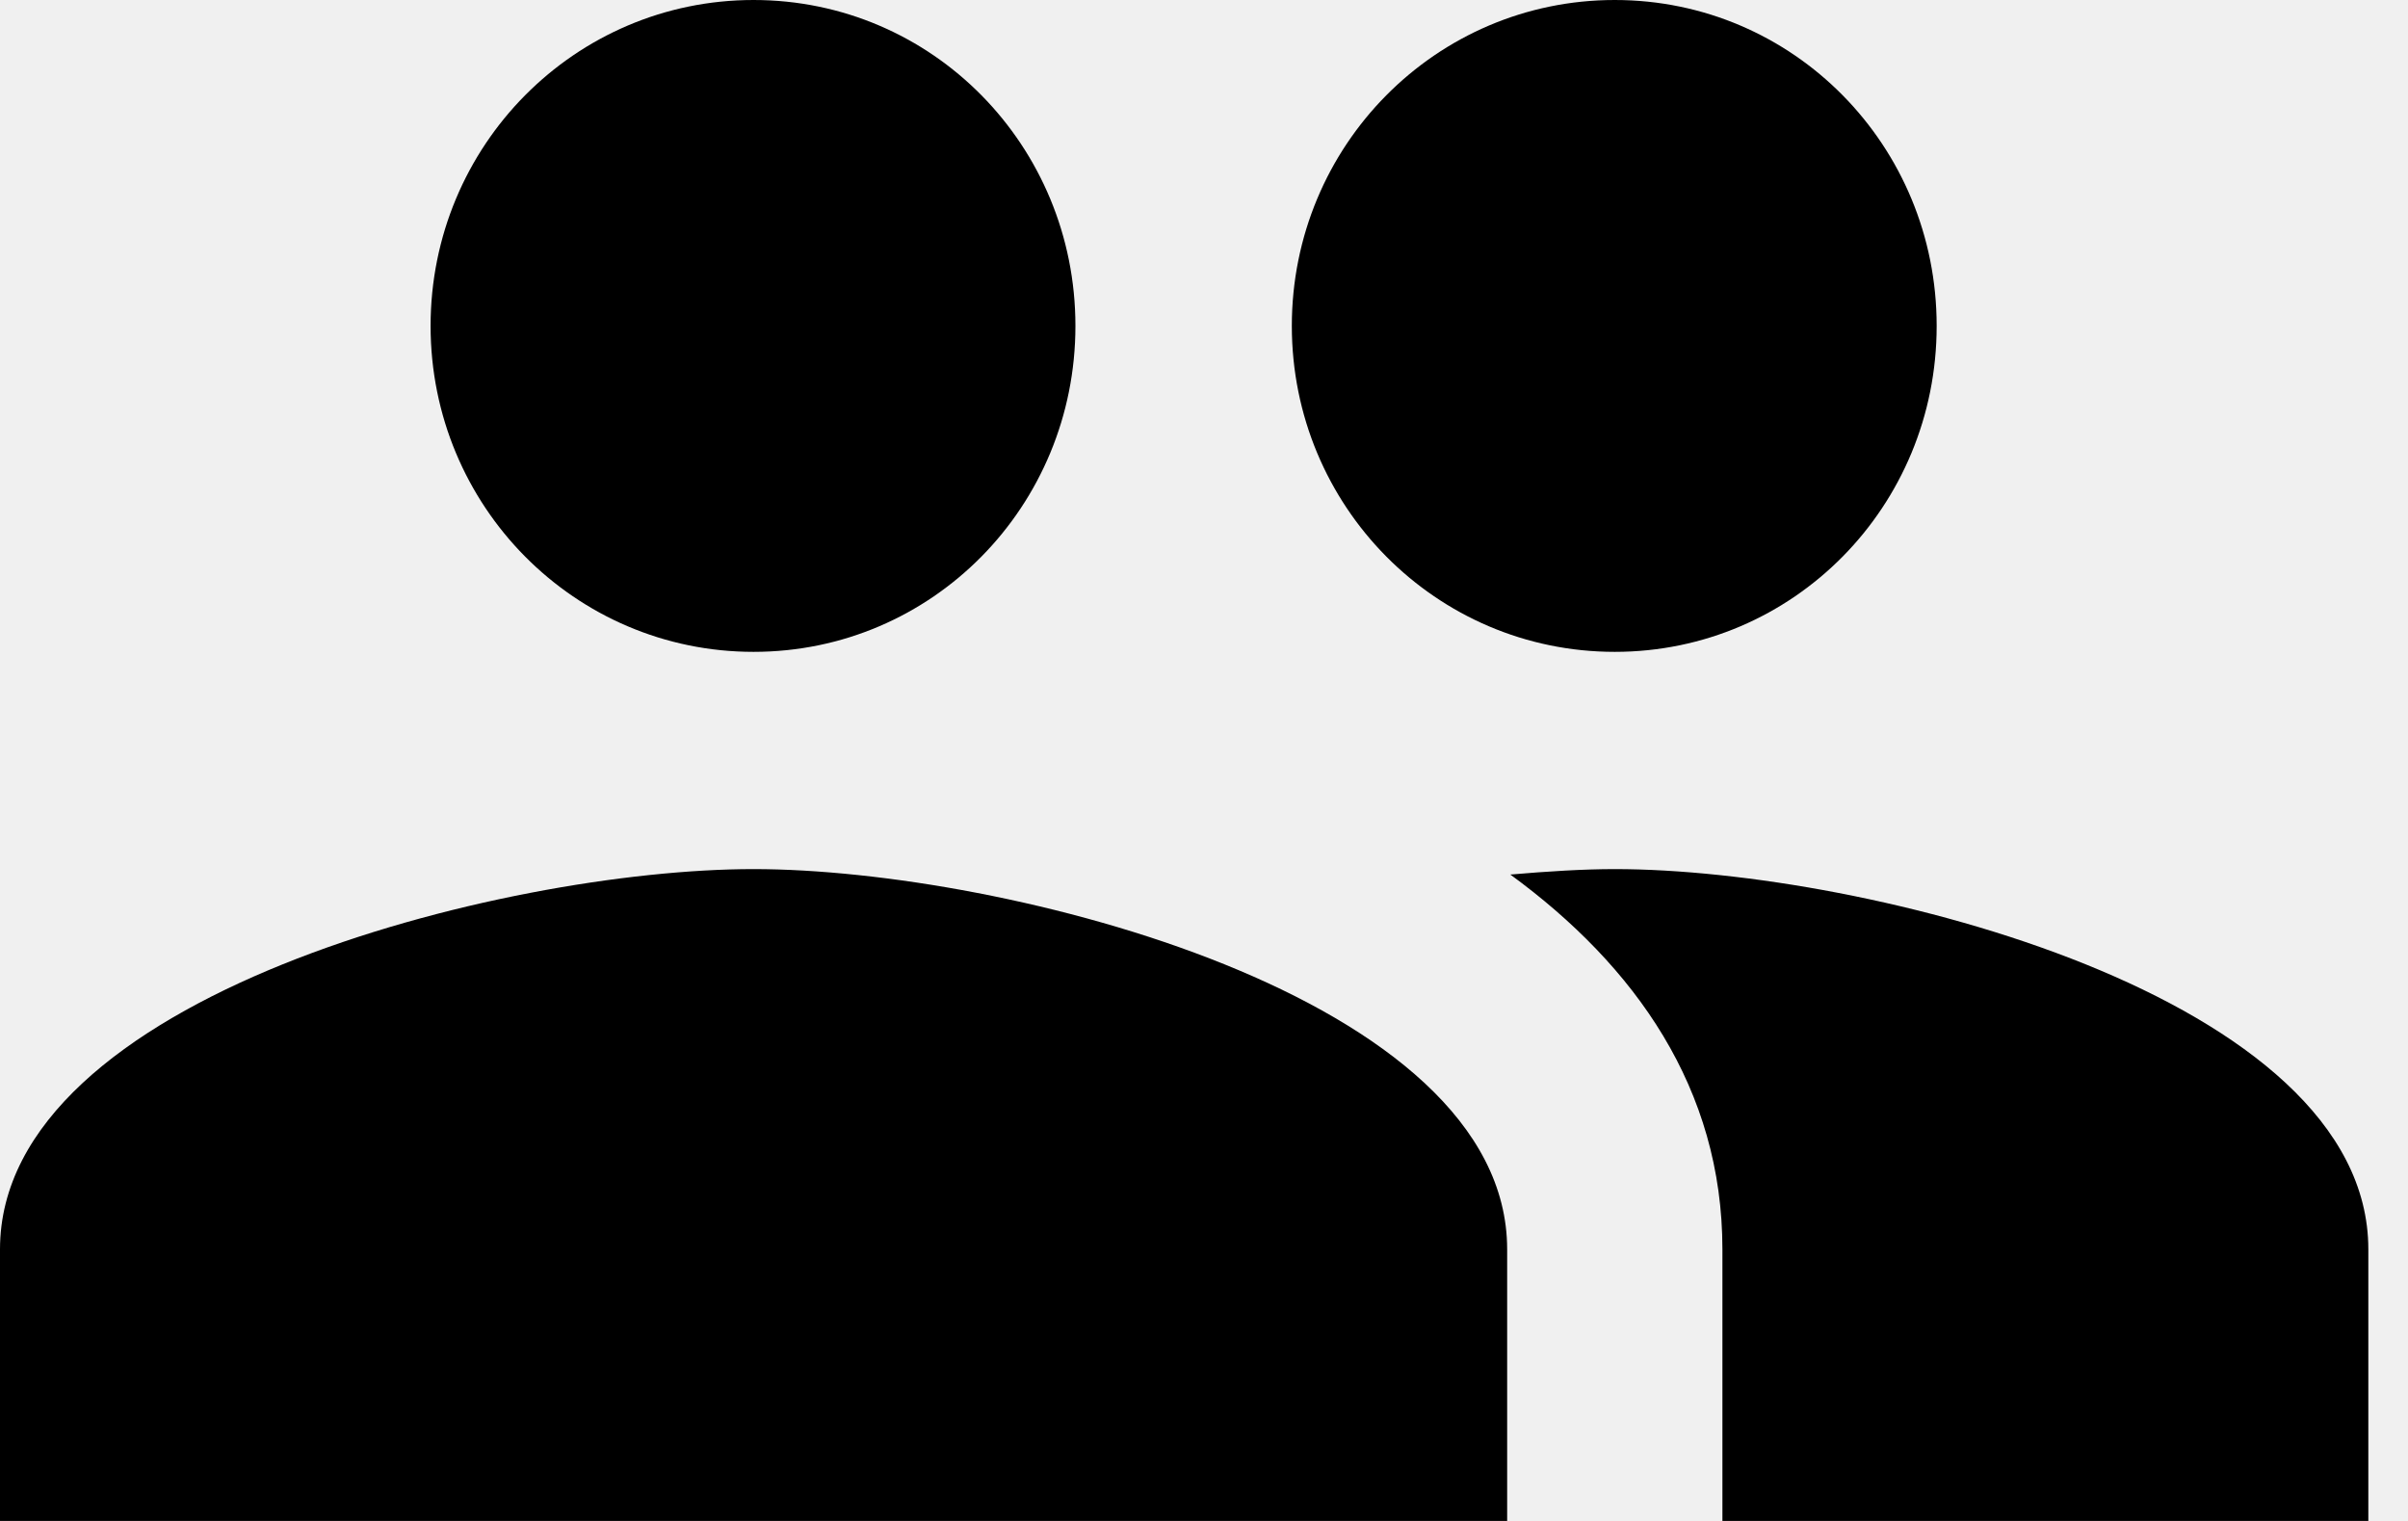
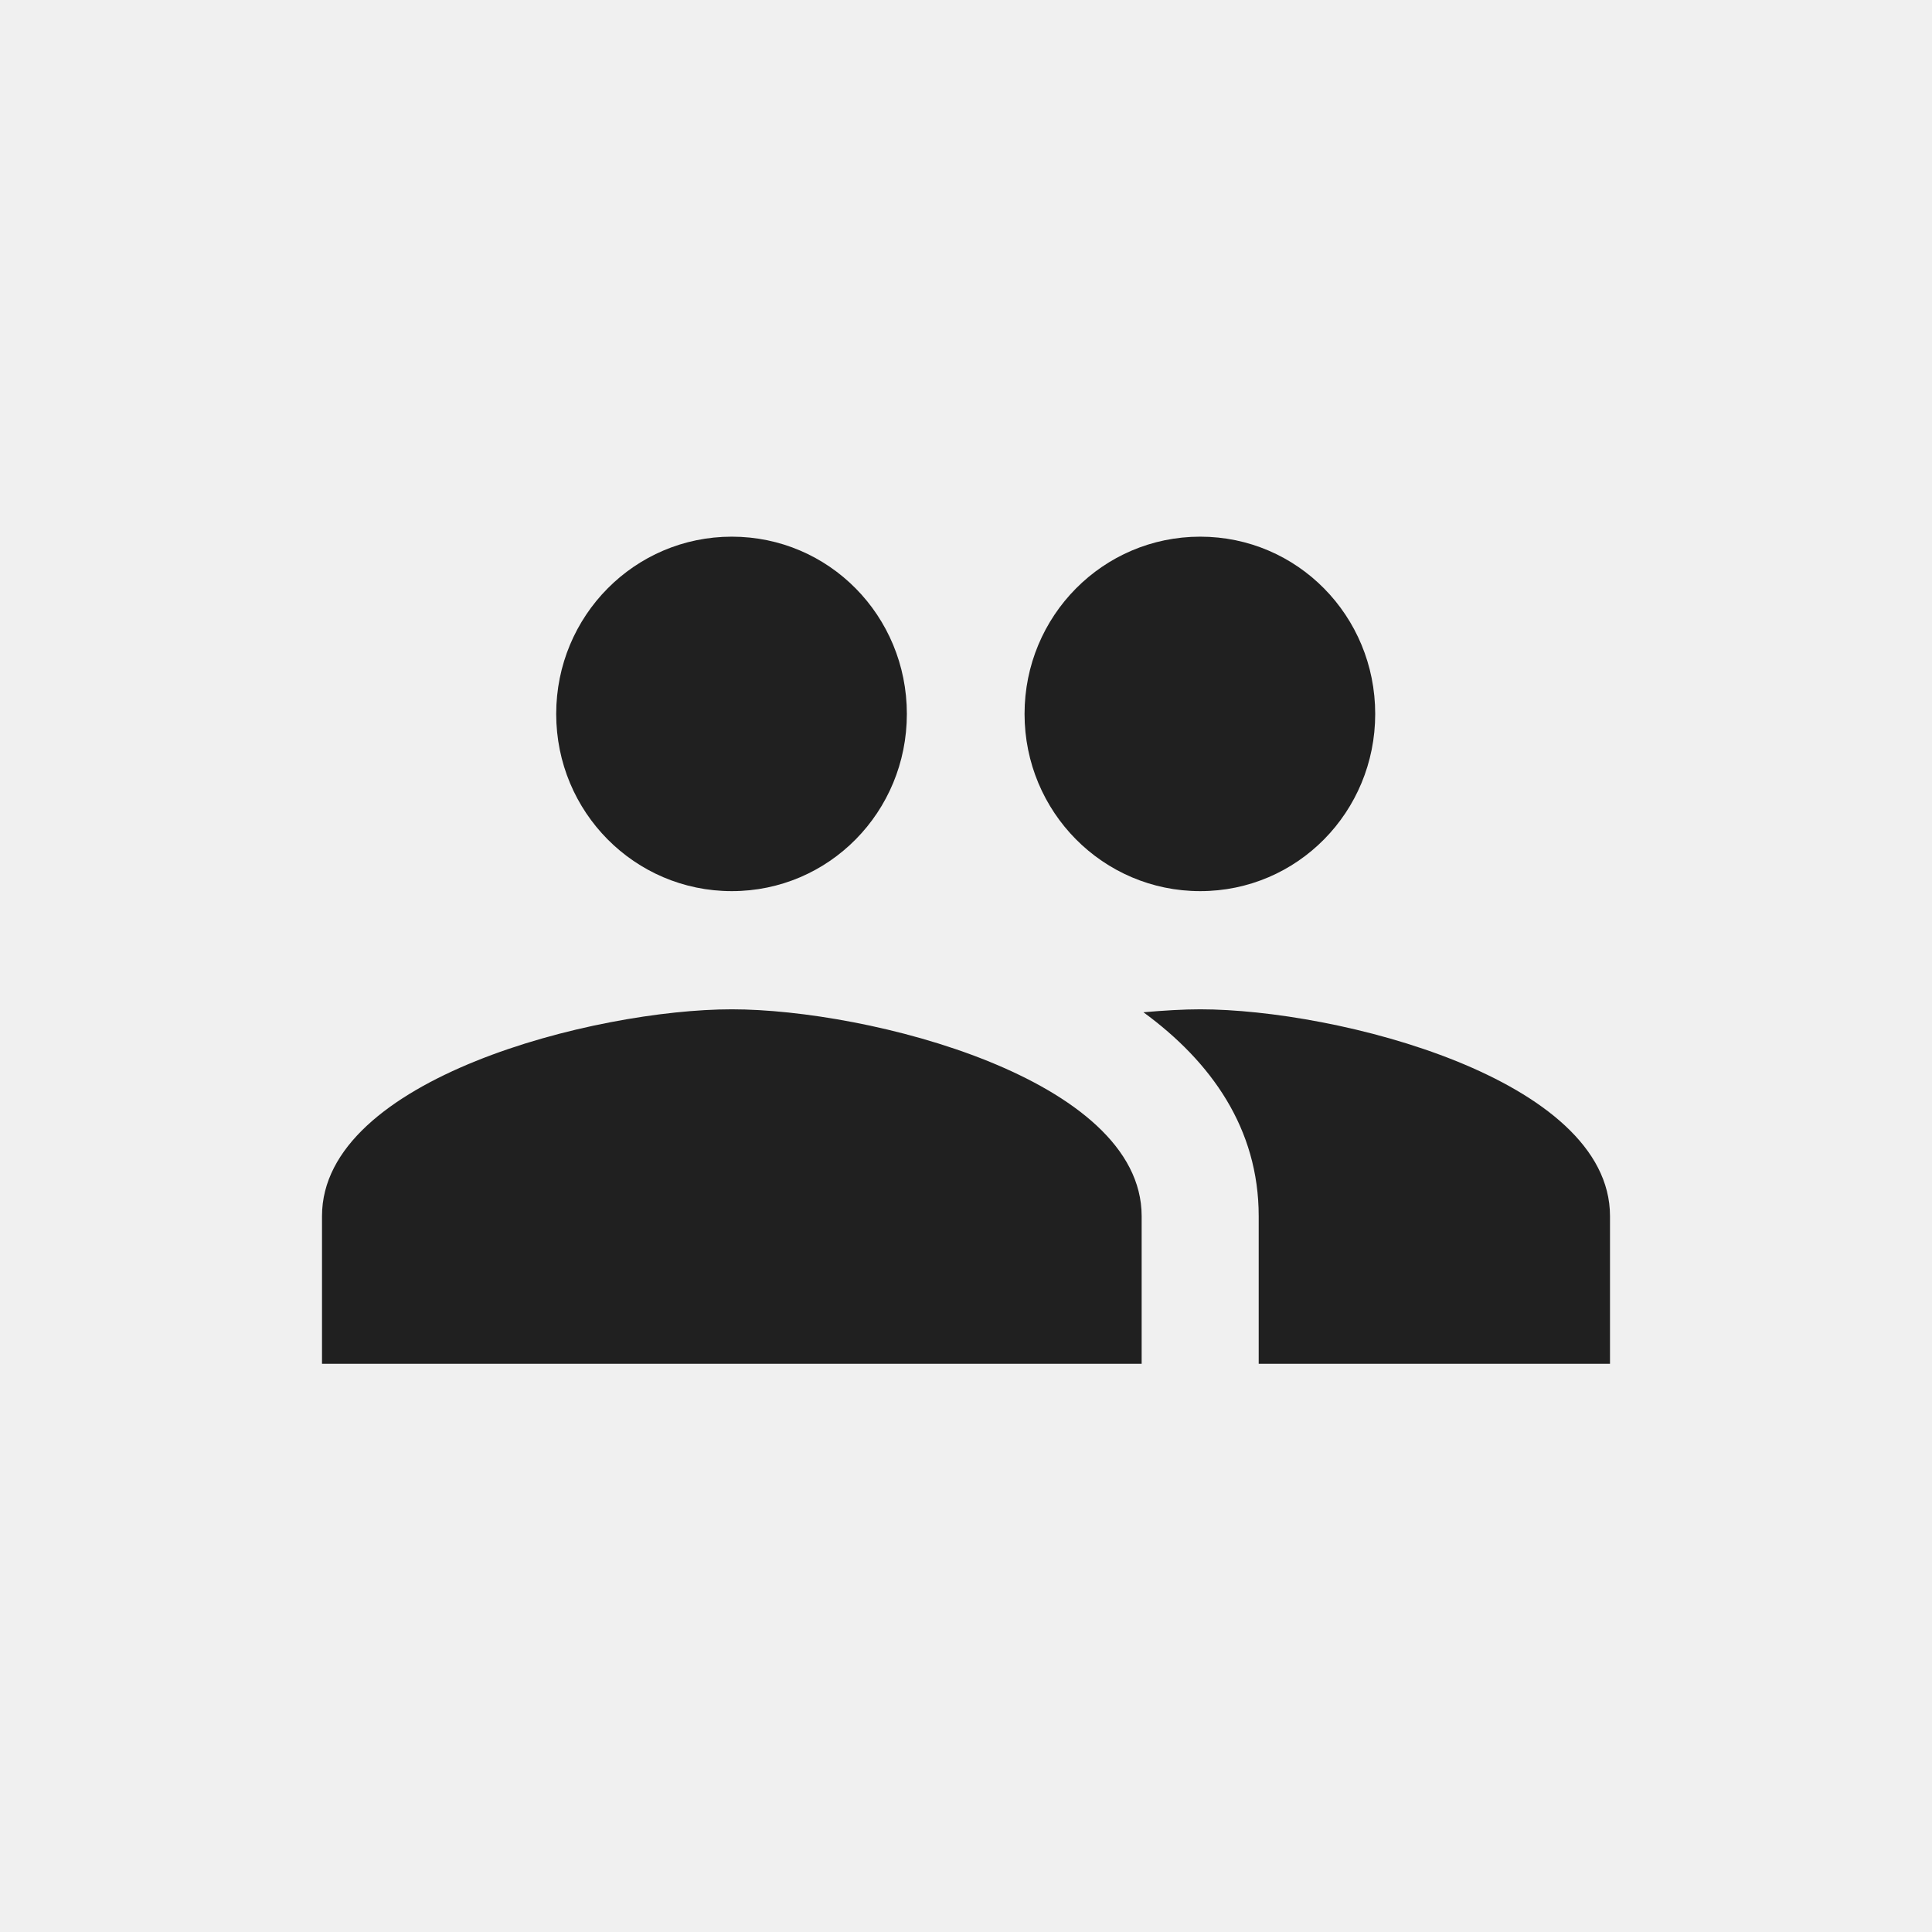
- <svg xmlns="http://www.w3.org/2000/svg" xmlns:xlink="http://www.w3.org/1999/xlink" width="38" height="24" viewBox="0 0 38 24" version="1.1">
-   <g id="Canvas" transform="translate(402 2301)">
-     <g id="users">
-       <use xlink:href="#path0_fill" transform="translate(-402 -2301)" />
+ <svg xmlns="http://www.w3.org/2000/svg" xmlns:xlink="http://www.w3.org/1999/xlink" width="36" height="36" viewBox="0 0 36 36" version="1.1">
+   <g id="Canvas" transform="translate(6107 1020)">
+     <clipPath id="clip-0" clip-rule="evenodd">
+       <path d="M -6107 -1020L -6071 -1020L -6071 -984L -6107 -984L -6107 -1020Z" fill="#FFFFFF" />
+     </clipPath>
+     <g id="users" clip-path="url(#clip-0)">
+       <g id="users">
+         <use xlink:href="#path0_fill" transform="translate(-6101 -1010)" fill="#202020" />
+       </g>
    </g>
  </g>
  <defs>
-     <path id="path0_fill" d="M 25.482 10.286C 28.302 10.286 30.562 7.989 30.562 5.143C 30.562 2.297 28.302 0 25.482 0C 22.662 0 20.386 2.297 20.386 5.143C 20.386 7.989 22.662 10.286 25.482 10.286ZM 11.892 10.286C 14.712 10.286 16.971 7.989 16.971 5.143C 16.971 2.297 14.712 0 11.892 0C 9.072 0 6.795 2.297 6.795 5.143C 6.795 7.989 9.072 10.286 11.892 10.286ZM 11.892 13.714C 7.934 13.714 0 15.72 0 19.714L 0 24L 23.784 24L 23.784 19.714C 23.784 15.72 15.85 13.714 11.892 13.714ZM 25.482 13.714C 24.99 13.714 24.429 13.749 23.834 13.8C 25.805 15.24 27.181 17.177 27.181 19.714L 27.181 24L 37.374 24L 37.374 19.714C 37.374 15.72 29.441 13.714 25.482 13.714Z" />
+     <path id="path0_fill" d="M 16.364 6.605C 18.174 6.605 19.625 5.13 19.625 3.303C 19.625 1.475 18.174 0 16.364 0C 14.553 0 13.091 1.475 13.091 3.303C 13.091 5.13 14.553 6.605 16.364 6.605ZM 7.636 6.605C 9.447 6.605 10.898 5.13 10.898 3.303C 10.898 1.475 9.447 0 7.636 0C 5.825 0 4.364 1.475 4.364 3.303C 4.364 5.13 5.825 6.605 7.636 6.605ZM 7.636 8.807C 5.095 8.807 0 10.095 0 12.66L 0 15.412L 15.273 15.412L 15.273 12.66C 15.273 10.095 10.178 8.807 7.636 8.807ZM 16.364 8.807C 16.047 8.807 15.687 8.829 15.306 8.862C 16.571 9.786 17.454 11.03 17.454 12.66L 17.454 15.412L 24 15.412L 24 12.66C 24 10.095 18.905 8.807 16.364 8.807Z" />
  </defs>
</svg>
